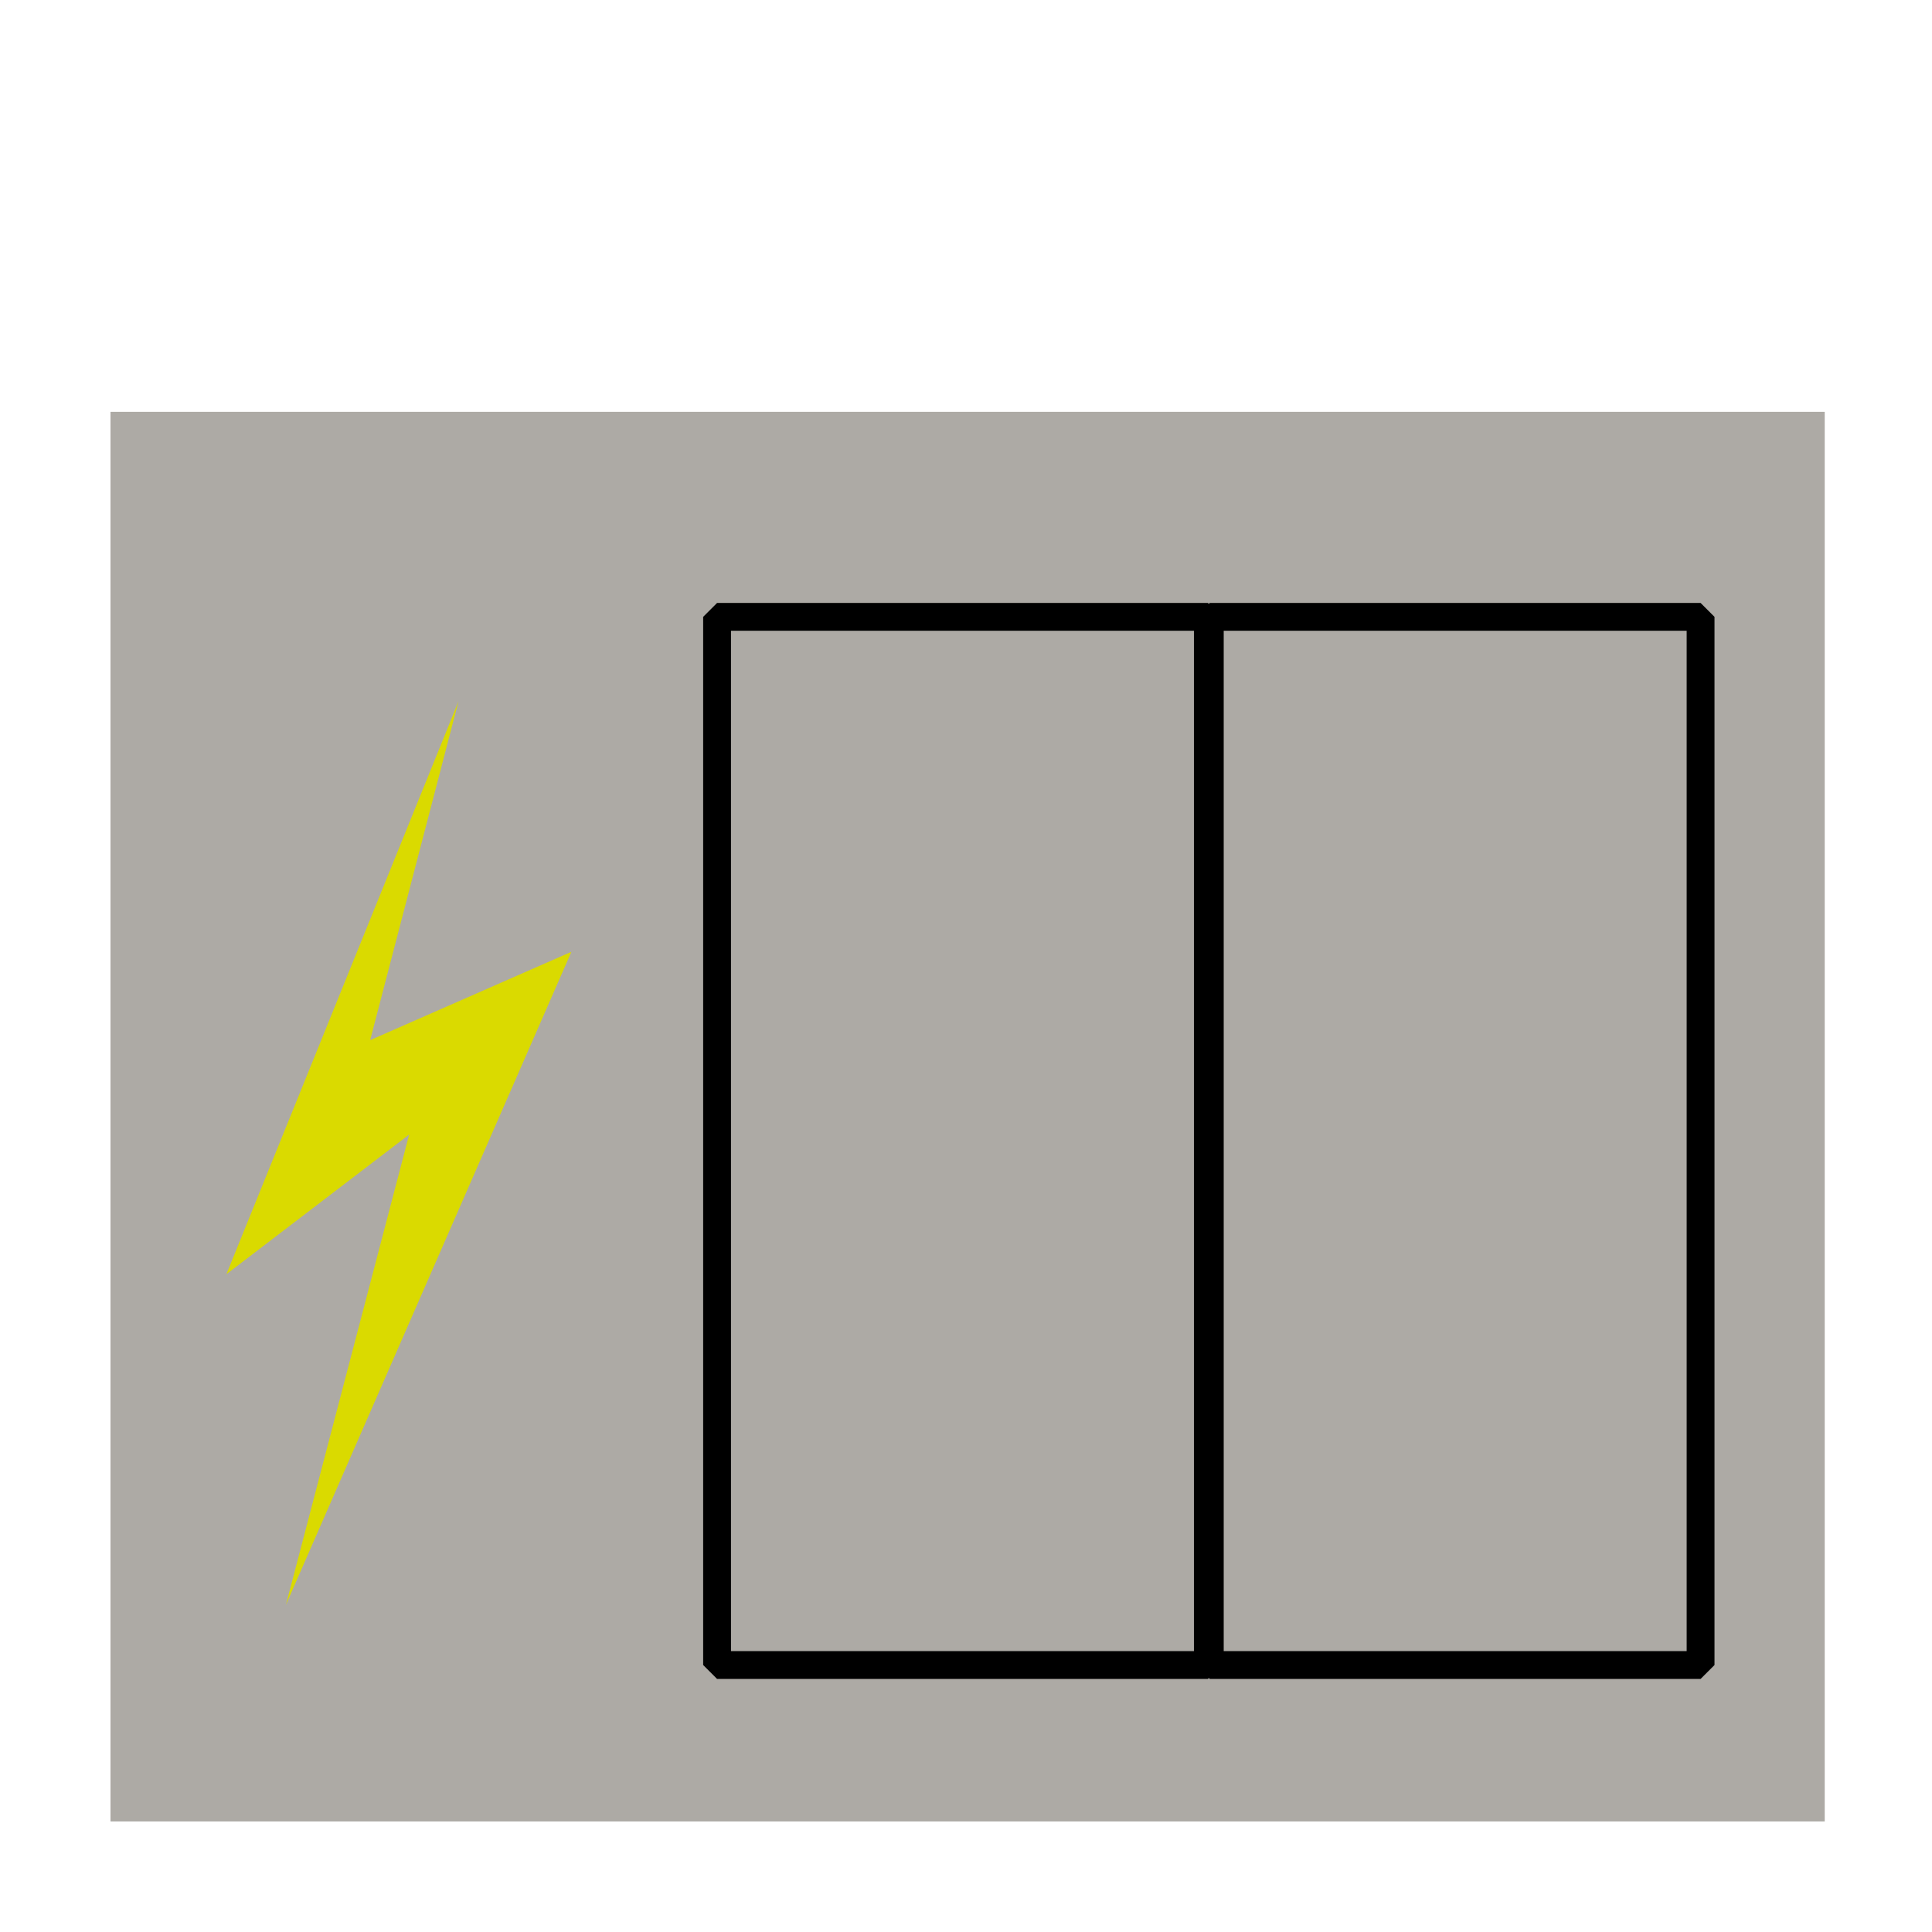
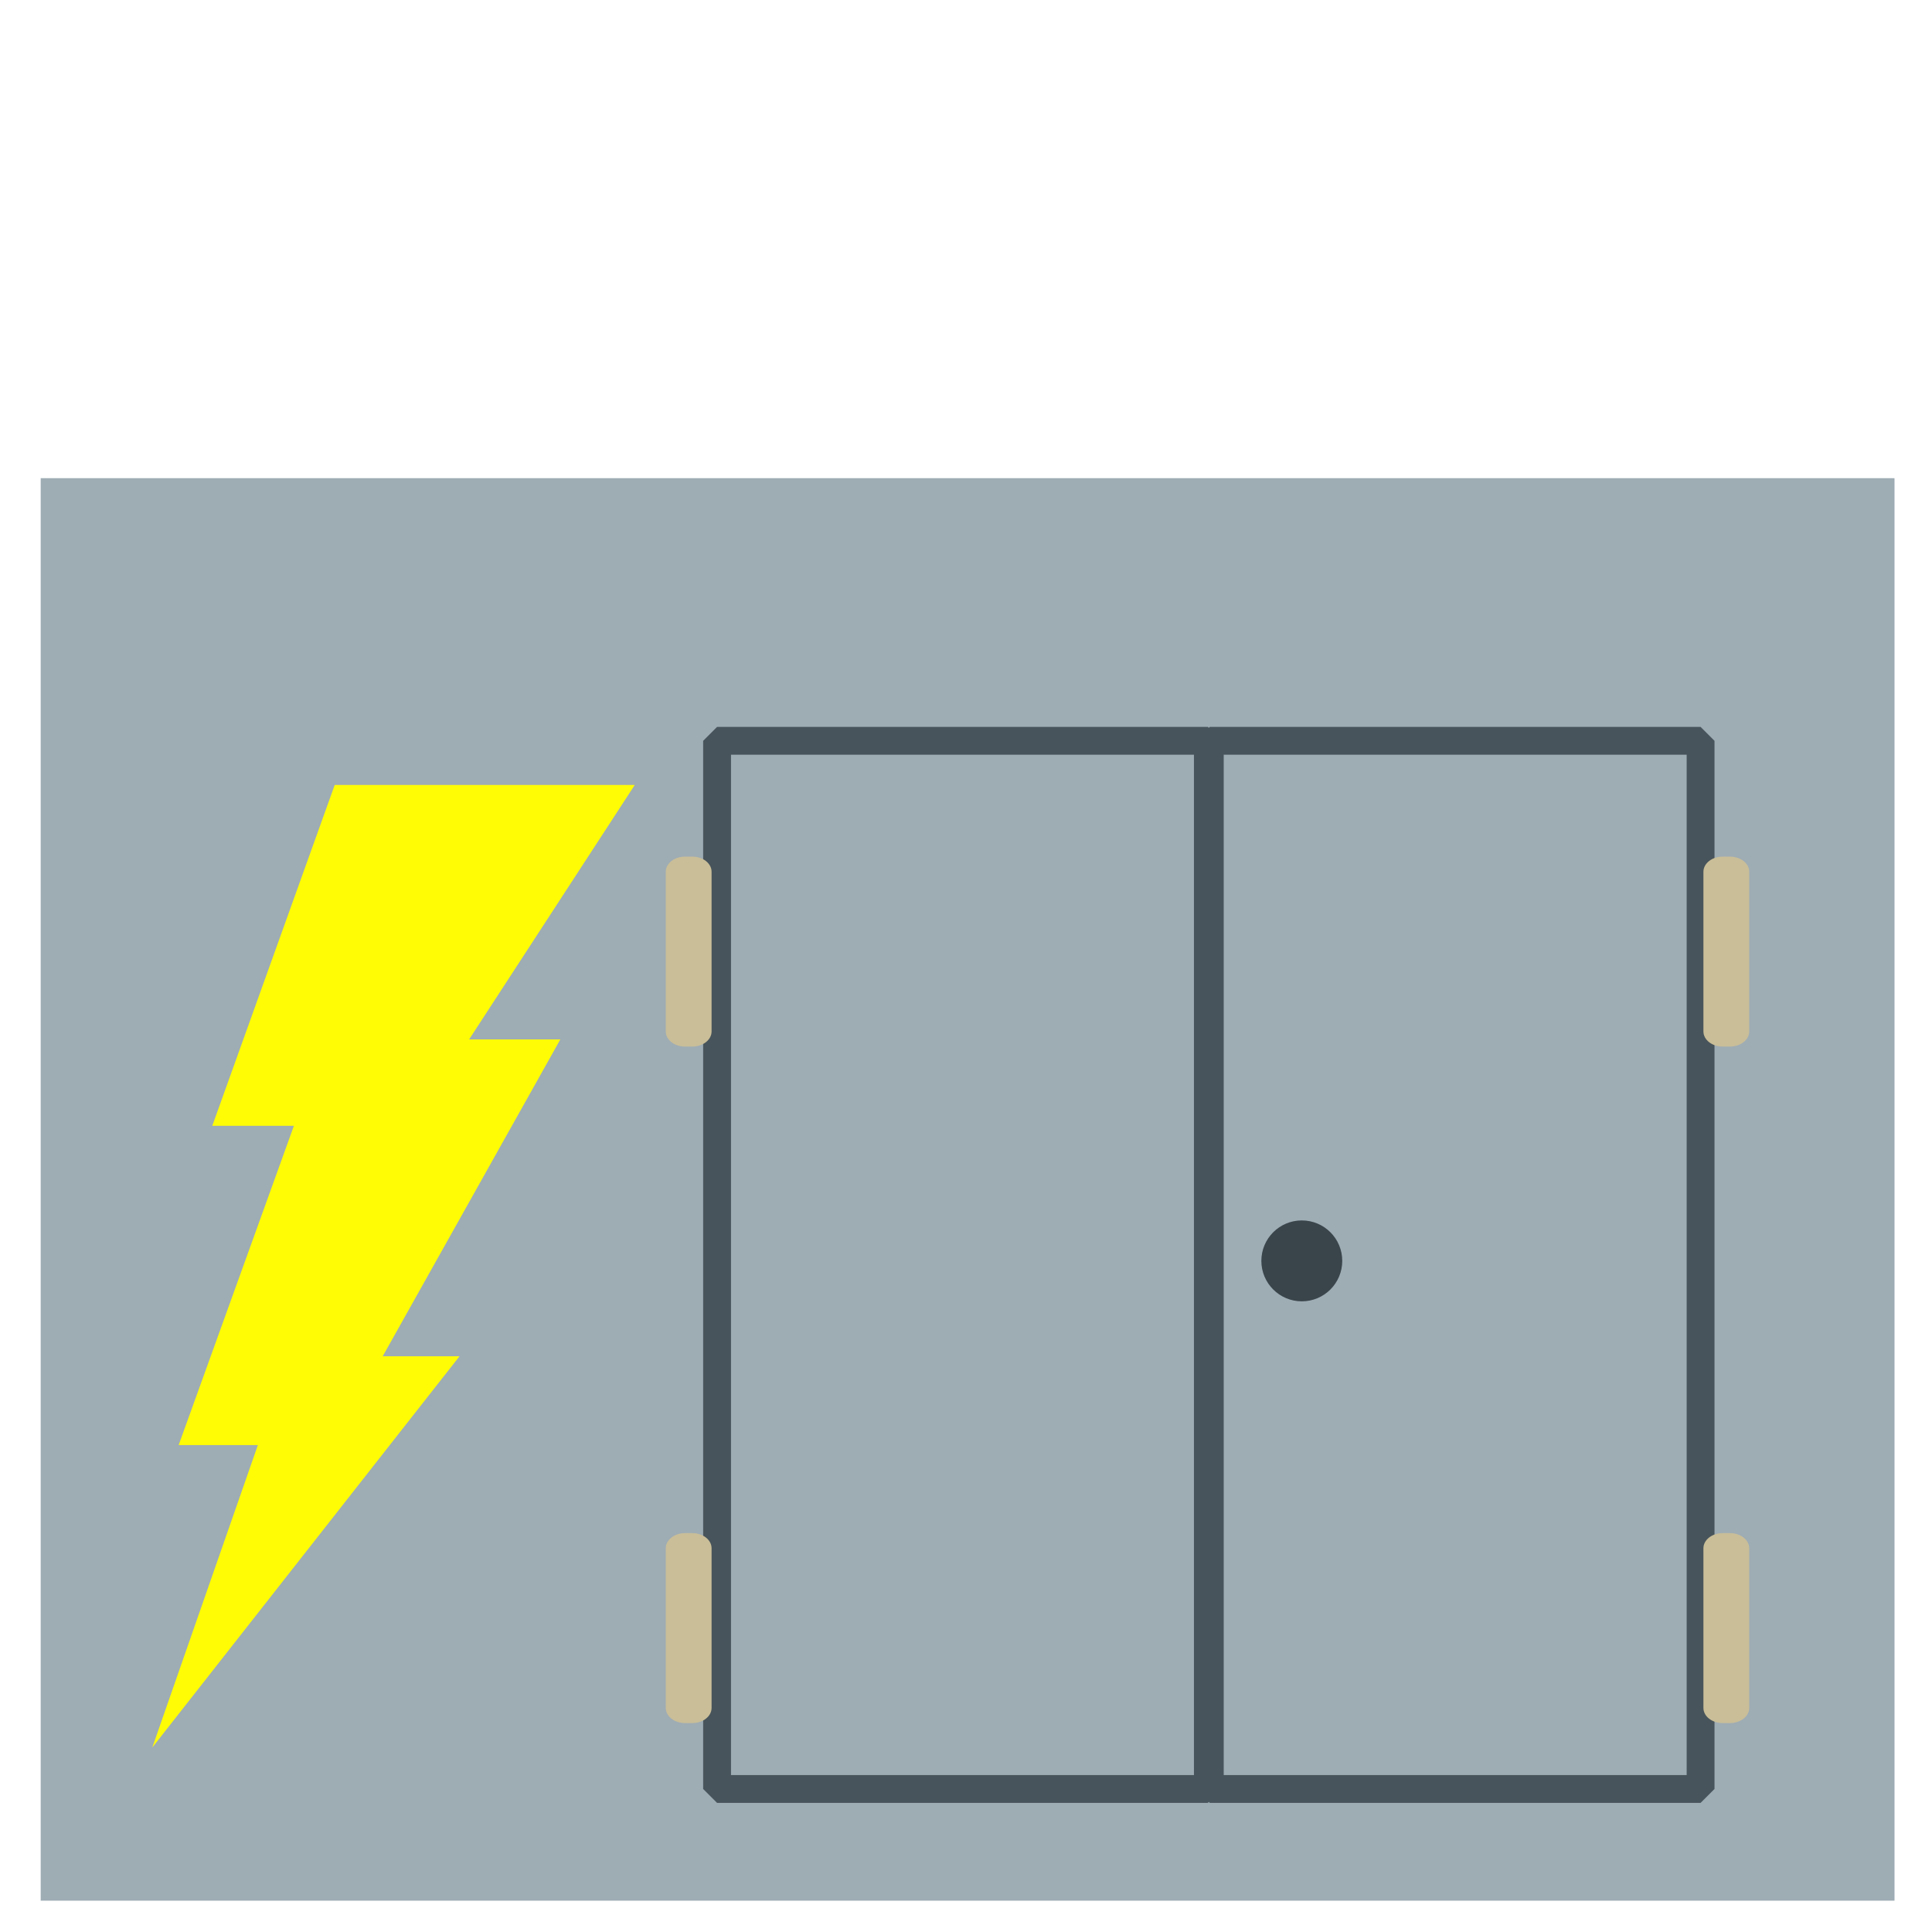
<svg xmlns="http://www.w3.org/2000/svg" width="32" height="32" viewBox="0 0 32 32" version="1.1" id="svg8">
  <defs id="defs2" />
  <g id="layer1" transform="translate(0,-1090.5)">
-     <rect style="opacity:1;fill:#adaaa5;fill-opacity:1;fill-rule:nonzero;stroke:none;stroke-width:1;stroke-linecap:butt;stroke-linejoin:bevel;stroke-miterlimit:4;stroke-dasharray:none;stroke-dashoffset:0.5;stroke-opacity:1" id="rect4752" width="28.393" height="23.348" x="1.83" y="1097.321" />
-     <rect y="1100.717" x="20.038" height="17.361" width="8.129" id="rect4754" style="opacity:1;fill:none;fill-opacity:1;fill-rule:nonzero;stroke:#000000;stroke-width:0.461;stroke-linecap:butt;stroke-linejoin:bevel;stroke-miterlimit:4;stroke-dasharray:none;stroke-dashoffset:0.5;stroke-opacity:1" />
-     <rect style="opacity:1;fill:none;fill-opacity:1;fill-rule:nonzero;stroke:#000000;stroke-width:0.461;stroke-linecap:butt;stroke-linejoin:bevel;stroke-miterlimit:4;stroke-dasharray:none;stroke-dashoffset:0.5;stroke-opacity:1" id="rect4756" width="8.129" height="17.361" x="11.877" y="1100.717" />
-     <path style="fill:#dada00;fill-opacity:1;fill-rule:evenodd;stroke:none;stroke-width:0.762px;stroke-linecap:butt;stroke-linejoin:miter;stroke-opacity:1" d="m 3.75,1111.605 3.027,-2.313 -2.041,7.789 4.728,-10.816 -3.333,1.463 1.463,-5.612 z" id="path4758" />
+     <rect style="opacity:1;fill:#9eacb4;fill-opacity:1;fill-rule:nonzero;stroke:none;stroke-width:1.045;stroke-linecap:butt;stroke-linejoin:bevel;stroke-miterlimit:4;stroke-dasharray:none;stroke-dashoffset:0.5;stroke-opacity:1" id="rect4752" width="30.705" height="23.561" x="0.674" y="1098.42" />
+     <rect y="1102.77" x="20.038" height="17.361" width="8.129" id="rect4754" style="opacity:1;fill:#9eacb4;fill-opacity:1;fill-rule:nonzero;stroke:#48545b;stroke-width:0.461;stroke-linecap:butt;stroke-linejoin:bevel;stroke-miterlimit:4;stroke-dasharray:none;stroke-dashoffset:0.5;stroke-opacity:1" />
+     <rect style="opacity:1;fill:#9eacb4;fill-opacity:1;fill-rule:nonzero;stroke:#48545b;stroke-width:0.461;stroke-linecap:butt;stroke-linejoin:bevel;stroke-miterlimit:4;stroke-dasharray:none;stroke-dashoffset:0.5;stroke-opacity:1" id="rect4756" width="8.129" height="17.361" x="11.877" y="1102.77" />
+     <path style="fill:#fffc05;fill-opacity:1;fill-rule:evenodd;stroke:none;stroke-width:0.891px;stroke-linecap:butt;stroke-linejoin:miter;stroke-opacity:1" d="m 5.544,1103.501 h 4.97 l -2.744,4.215 h 1.511 l -2.942,5.248 h 1.272 l -5.089,6.481 1.749,-5.01 h -1.312 l 1.909,-5.288 h -1.352 z" id="path4798" />
+     <circle style="opacity:1;fill:#3a454b;fill-opacity:1;fill-rule:evenodd;stroke:none;stroke-width:0.8;stroke-linecap:butt;stroke-linejoin:bevel;stroke-miterlimit:4;stroke-dasharray:none;stroke-dashoffset:0.5;stroke-opacity:1" id="path880" cx="21.562" cy="1111.384" r="0.67" />
+     <rect style="opacity:1;fill:#c9be98;fill-opacity:1;fill-rule:evenodd;stroke:none;stroke-width:0.634;stroke-linecap:butt;stroke-linejoin:bevel;stroke-miterlimit:4;stroke-dasharray:none;stroke-dashoffset:0.5;stroke-opacity:1" id="rect882" width="0.759" height="3.147" x="28.214" y="1104.688" rx="0.32" ry="0.251" />
+     <rect ry="0.251" rx="0.32" y="1115.893" x="28.214" height="3.147" width="0.759" id="rect886" style="opacity:1;fill:#c9be98;fill-opacity:1;fill-rule:evenodd;stroke:none;stroke-width:0.634;stroke-linecap:butt;stroke-linejoin:bevel;stroke-miterlimit:4;stroke-dasharray:none;stroke-dashoffset:0.5;stroke-opacity:1" />
+     <rect ry="0.251" rx="0.32" y="1104.688" x="11.027" height="3.147" width="0.759" id="rect888" style="opacity:1;fill:#c9be98;fill-opacity:1;fill-rule:evenodd;stroke:none;stroke-width:0.634;stroke-linecap:butt;stroke-linejoin:bevel;stroke-miterlimit:4;stroke-dasharray:none;stroke-dashoffset:0.5;stroke-opacity:1" />
+     <rect style="opacity:1;fill:#c9be98;fill-opacity:1;fill-rule:evenodd;stroke:none;stroke-width:0.634;stroke-linecap:butt;stroke-linejoin:bevel;stroke-miterlimit:4;stroke-dasharray:none;stroke-dashoffset:0.5;stroke-opacity:1" id="rect890" width="0.759" height="3.147" x="11.027" y="1115.893" rx="0.32" ry="0.251" />
  </g>
</svg>
